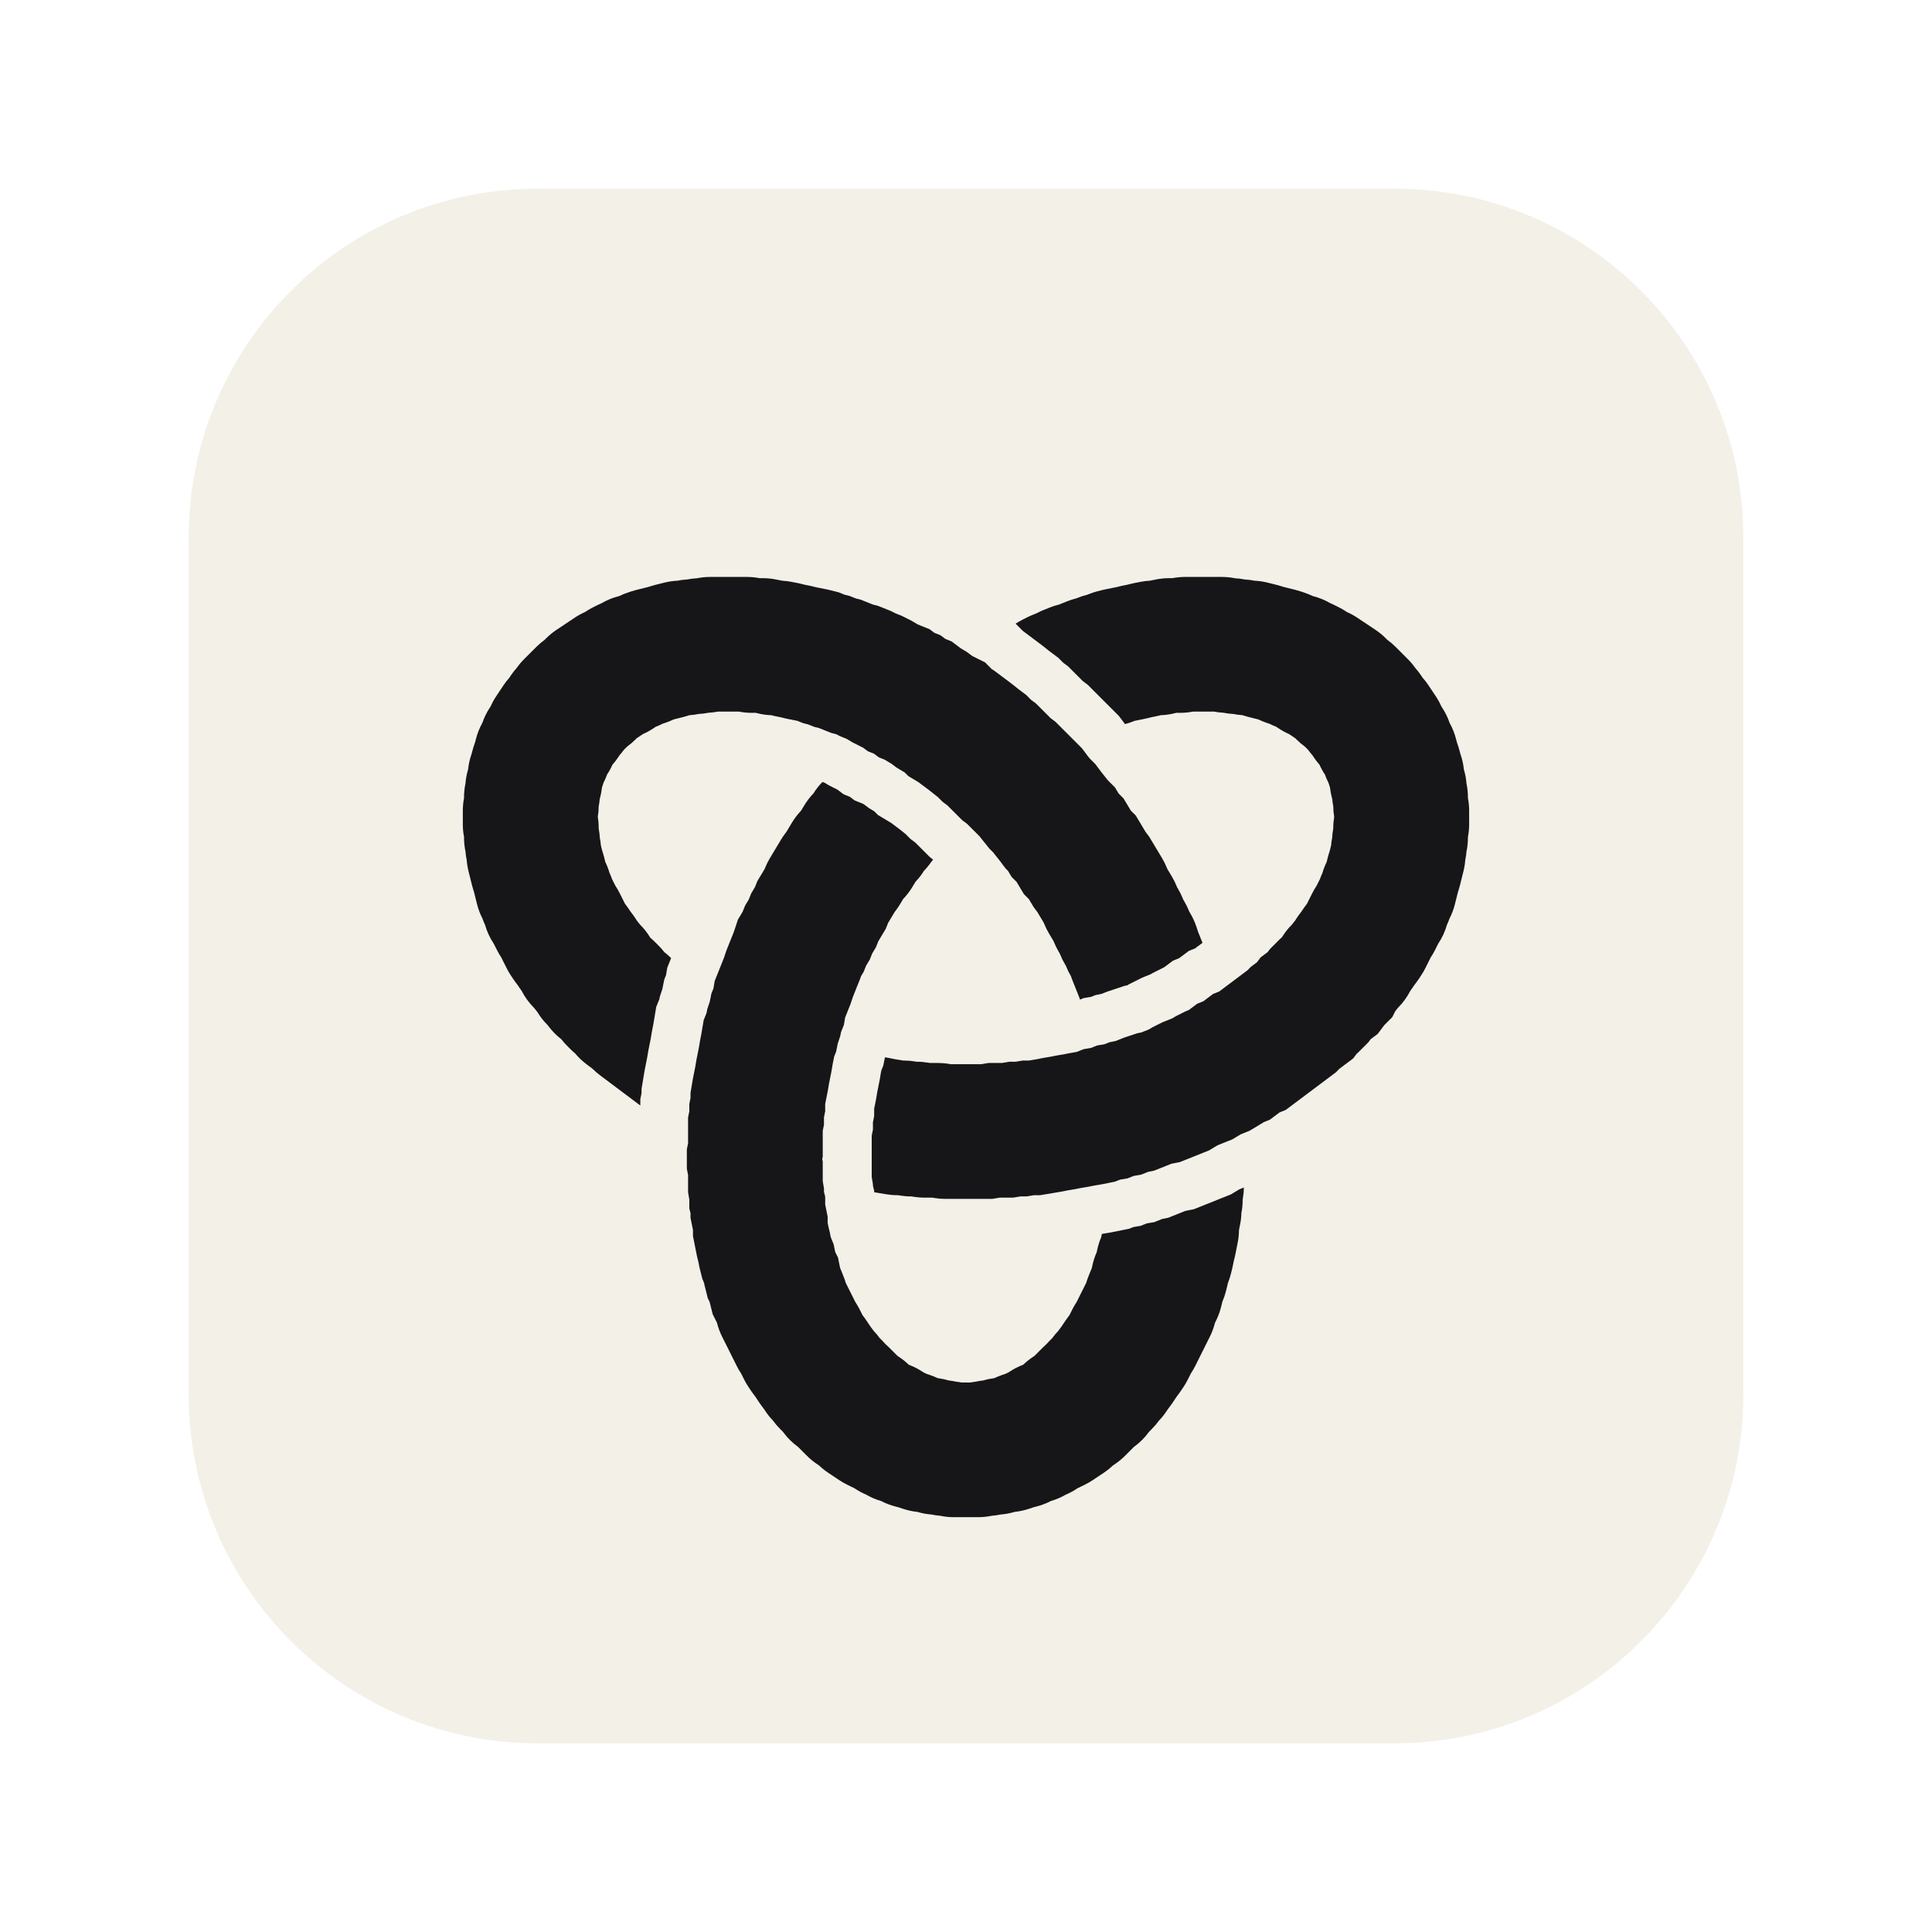
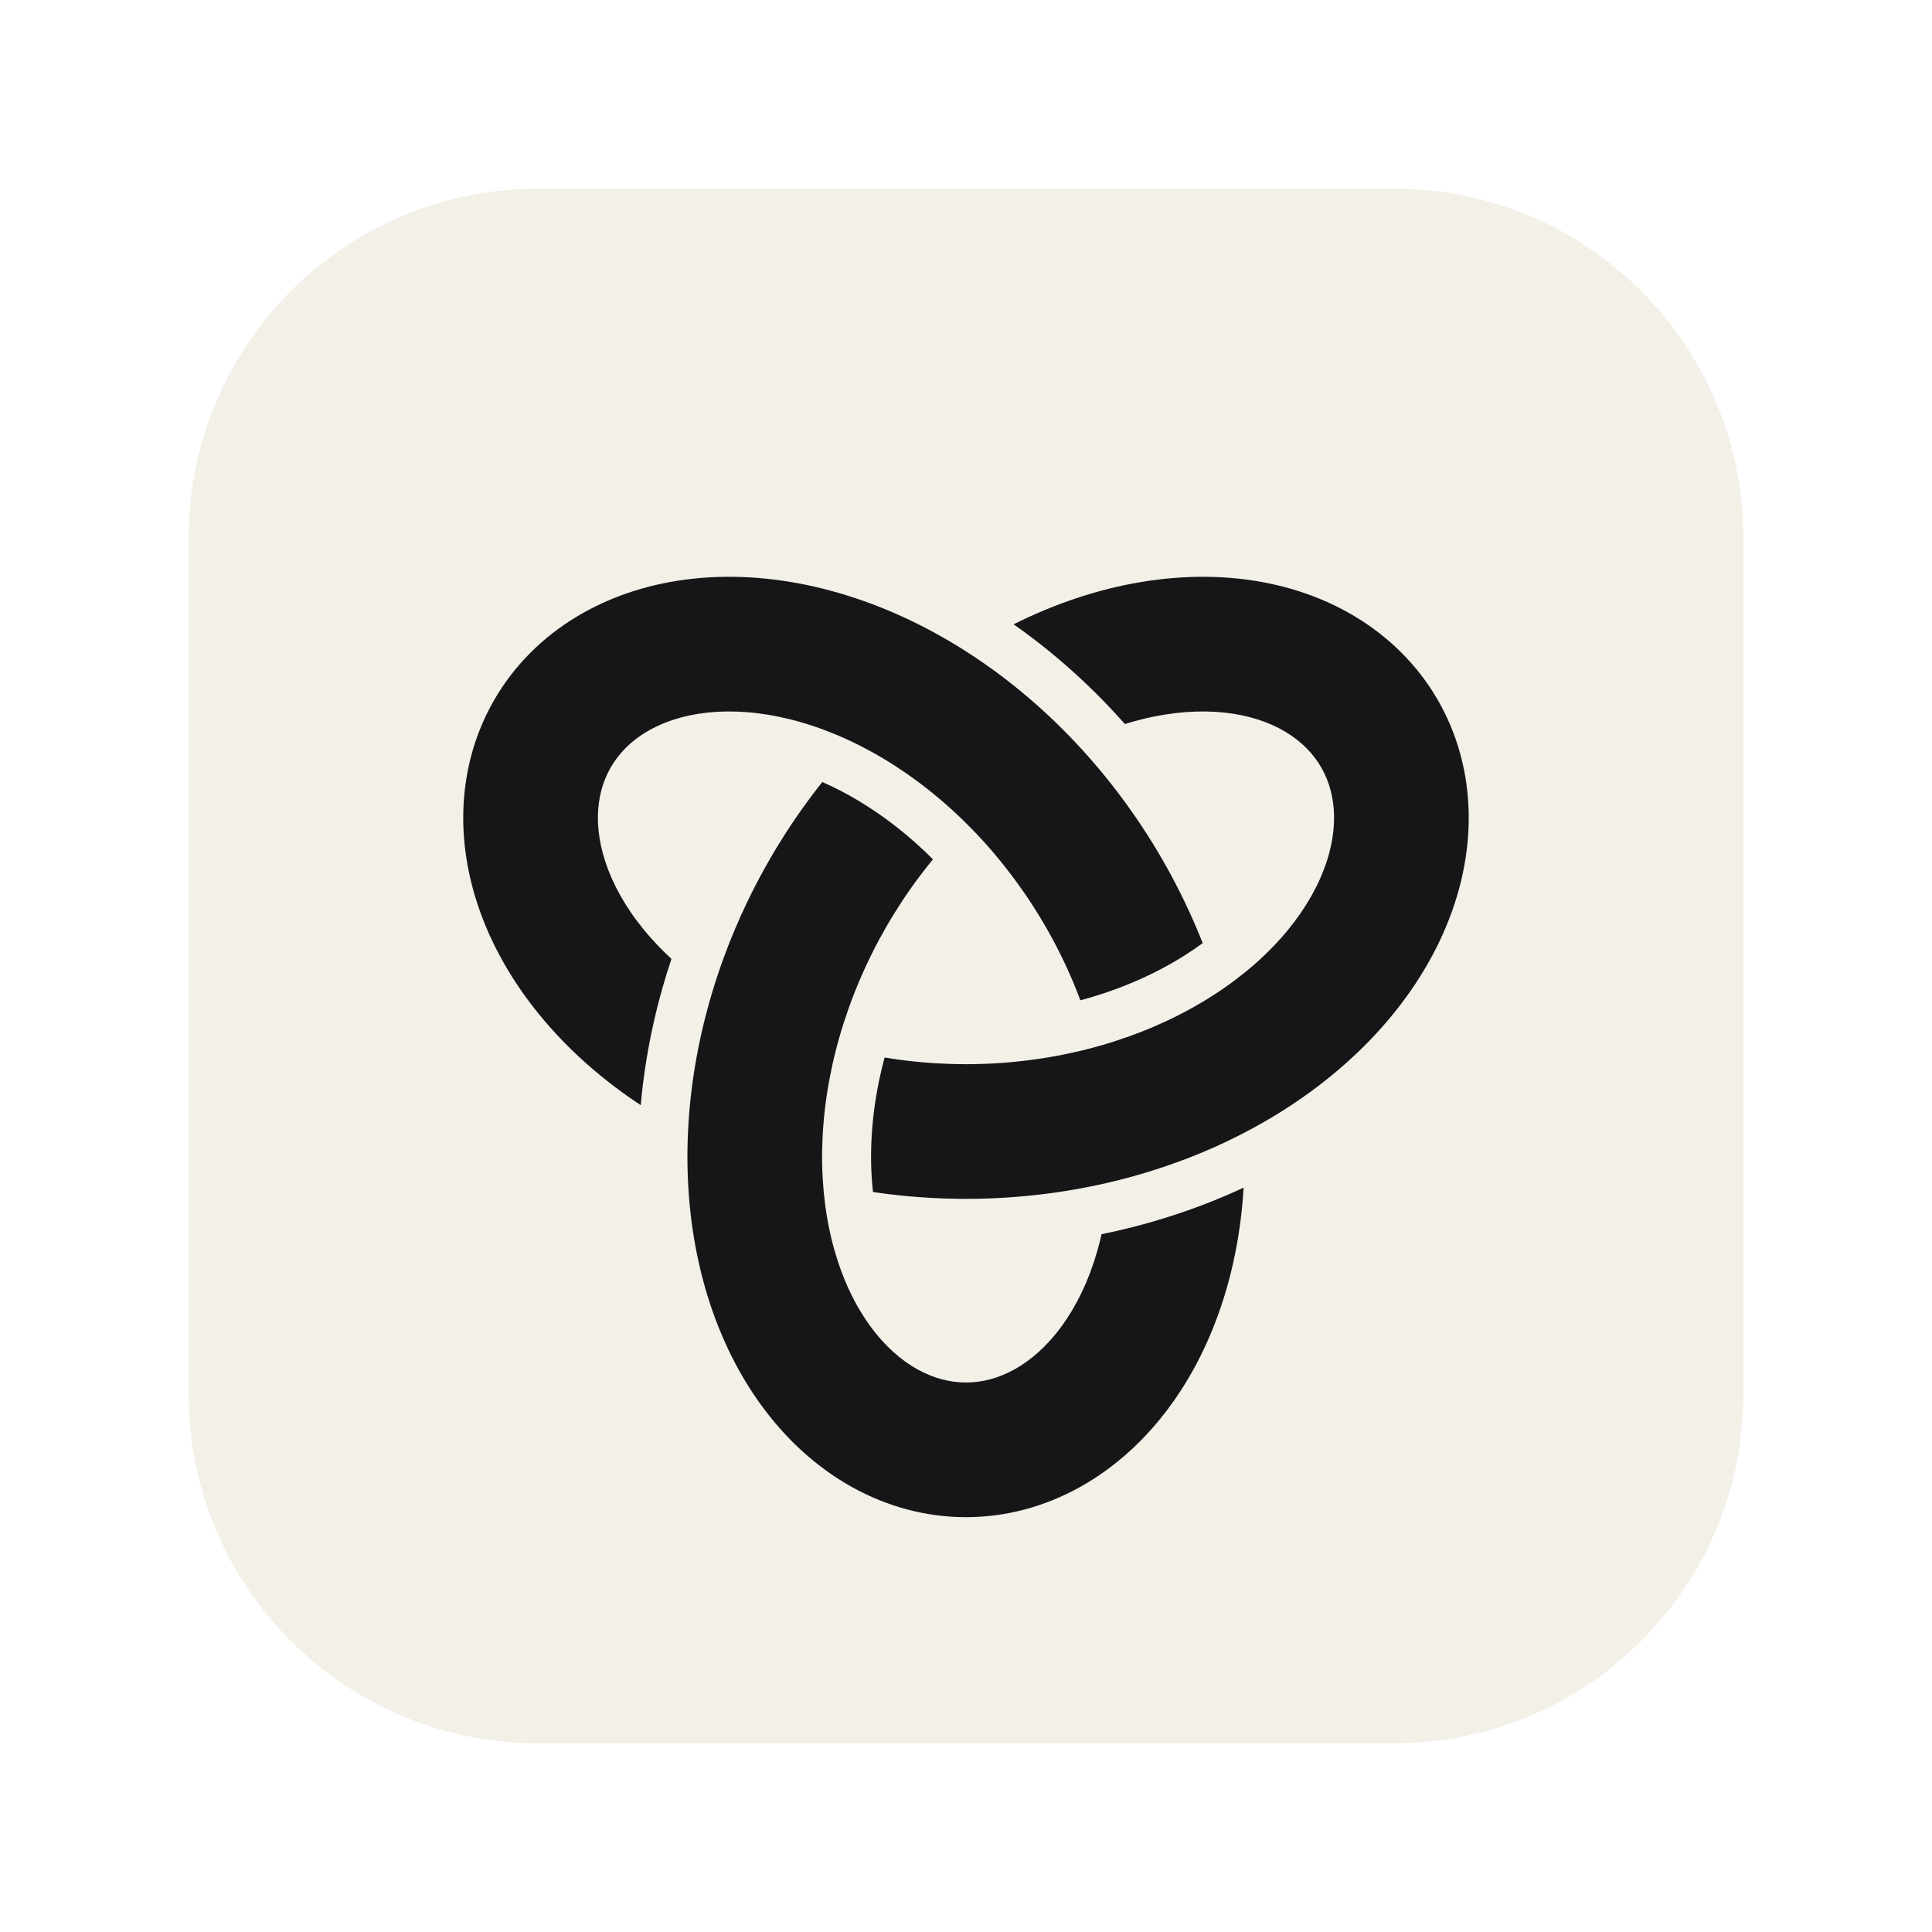
<svg xmlns="http://www.w3.org/2000/svg" width="1024" height="1024" viewBox="0 0 1024 1024">
  <rect x="100" y="100" width="824" height="824" rx="185" fill="#F3F0E8" />
  <g transform="translate(100 100) scale(0.8046875)">
-     <path fill="#161618" fill-rule="evenodd" d="M418.97 391.35L419.35 391.58L421.88 393.10L424.51 394.41L427.20 395.76L431.39 398.90L435.42 400.51L438.65 402.93L443.97 405.06L444.35 405.29L444.99 405.68L445.06 405.72L448.22 408.10L451.59 410.11L454.00 412.53L462.09 417.39L462.73 417.77L466.02 420.24L468.29 421.94L471.39 424.42L472.11 424.99L475.38 428.26L478.60 430.68L488.28 440.36L490.33 441.90L489.80 442.57L487.80 445.24C486.72 446.67 485.56 448.04 484.31 449.33C482.70 451.93 480.82 454.35 478.70 456.56L476.64 459.99C474.94 462.83 472.92 465.46 470.63 467.85L468.57 471.28C467.79 472.59 466.94 473.85 466.02 475.07L464.98 476.47L460.73 483.55L460.43 484.29L459.11 487.59L457.28 490.63L454.87 494.67L454.28 495.65L453.98 496.38L452.66 499.68L450.83 502.73L450.24 503.71L449.95 504.45L448.63 507.75L446.80 510.79L446.21 511.78L445.92 512.51L444.60 515.81L442.86 518.71L442.78 518.93L442.37 520.17L441.89 521.38L440.27 525.41L437.53 532.27L436.33 535.87L435.92 537.10L432.38 545.96L432.36 546.07L431.57 550.80L429.79 555.25L429.69 555.50L429.68 555.54L429.14 558.25L428.27 560.87L427.53 563.08L426.46 568.40L425.12 571.76L425.10 571.87L424.84 573.28L424.18 576.61L423.49 580.74L423.23 582.15L422.43 586.18L421.76 589.51L421.07 593.64L420.81 595.05L419.34 602.41L419.25 602.93L419.25 607.68L418.45 611.71L418.45 616.55L417.64 620.58L417.64 637.52L417.31 639.17L417.64 640.83L417.64 653.64L417.84 654.86L418.45 658.48L418.45 660.73L419.25 663.95L419.25 669.05L420.01 672.81L420.87 677.11L420.87 681.15L421.41 683.87L421.96 686.07L422.22 687.09L422.43 688.13L422.84 690.20L422.92 690.59L423.34 691.65L424.85 695.43L425.65 699.42L425.83 700.31L427.71 704.08L428.88 709.90L429.09 710.95C429.33 711.50 429.57 712.05 429.79 712.61L431.40 716.64C431.94 717.98 432.40 719.33 432.80 720.71L438.76 732.63L439.14 733.39L439.22 733.51C440.24 735.04 441.17 736.63 441.99 738.28L443.83 741.96L445.06 743.60C445.55 744.25 446.02 744.92 446.48 745.61L449.02 749.42L450.70 751.66C450.88 751.90 451.06 752.14 451.23 752.38C452.67 753.87 454.00 755.47 455.21 757.15L457.07 759.01C457.74 759.68 458.39 760.37 459.02 761.09C459.73 761.72 460.43 762.37 461.10 763.04L466.86 768.80L468.05 769.59C470.19 771.02 472.20 772.63 474.07 774.41L474.53 774.72C477.64 775.90 480.60 777.42 483.37 779.27L483.88 779.61C484.67 779.95 485.45 780.32 486.21 780.72L488.11 781.35C489.88 781.94 491.61 782.64 493.29 783.45C495.73 783.76 498.14 784.26 500.50 784.97C502.21 785.15 503.92 785.43 505.59 785.81C506.76 785.93 507.92 786.11 509.08 786.34L514.90 786.34C516.05 786.11 517.21 785.93 518.38 785.81C520.06 785.43 521.76 785.15 523.48 784.97C525.83 784.26 528.25 783.76 530.69 783.45C532.36 782.64 534.09 781.94 535.86 781.35L537.76 780.72C538.53 780.32 539.31 779.95 540.10 779.61L540.61 779.27C543.37 777.42 546.34 775.90 549.45 774.72L549.91 774.41C551.77 772.63 553.79 771.02 555.93 769.59L557.11 768.80L562.88 763.04C563.55 762.37 564.25 761.72 564.96 761.09C565.59 760.37 566.24 759.68 566.91 759.01L568.77 757.15C569.98 755.47 571.31 753.87 572.75 752.38C572.92 752.14 573.10 751.90 573.27 751.66L574.95 749.42L577.50 745.61C577.95 744.92 578.43 744.25 578.92 743.60L580.15 741.96L581.99 738.28C582.81 736.63 583.73 735.04 584.75 733.51L584.83 733.39L585.21 732.63L591.17 720.71C591.57 719.33 592.04 717.98 592.57 716.64L594.19 712.61C594.41 712.05 594.64 711.50 594.89 710.95L595.10 709.90C595.75 706.66 596.76 703.50 598.11 700.49L598.33 699.42C598.86 696.76 599.63 694.16 600.64 691.65L601.06 690.59L601.47 688.51L602.41 688.32L606.03 687.72L607.24 687.52L619.38 685.09L622.26 683.94L627.10 683.13L631.13 681.52L635.97 680.72L641.16 678.64L645.19 677.83L651.72 675.22L655.75 673.61L656.48 673.32L662.12 672.19L668.65 669.58L680.75 664.74L686.45 662.46L691.71 659.30L692.09 659.07L695.02 657.90C695.00 660.15 694.80 662.39 694.43 664.61L694.23 665.82L694.23 666.19C694.23 669.05 693.95 671.90 693.39 674.71C693.33 677.20 693.05 679.69 692.56 682.14L691.80 685.95C691.78 688.73 691.50 691.51 690.95 694.24L689.34 702.30C689.20 702.99 689.04 703.68 688.87 704.36L688.32 706.56L687.72 709.56C687.59 710.25 687.43 710.93 687.26 711.62L686.45 714.84C685.97 716.79 685.35 718.70 684.61 720.56L684.51 720.81L684.50 720.85C684.36 721.54 684.21 722.22 684.04 722.91L683.23 726.13C682.64 728.48 681.87 730.77 680.91 732.99C680.88 733.12 680.84 733.26 680.81 733.39L680.00 736.61C679.22 739.75 678.09 742.80 676.65 745.69L676.00 746.98L675.97 747.10C675.19 750.24 674.06 753.28 672.61 756.17L662.94 775.53C662.11 777.17 661.19 778.76 660.17 780.29L660.09 780.42L658.10 784.40C657.28 786.04 656.35 787.63 655.33 789.16L653.72 791.58C653.26 792.27 652.79 792.94 652.30 793.59L650.62 795.83L648.08 799.65C647.62 800.33 647.15 801.00 646.65 801.66L644.97 803.90L644.04 805.29C642.58 807.48 640.93 809.54 639.10 811.44C637.71 813.38 636.16 815.20 634.47 816.89L632.59 818.77C629.83 822.60 626.47 825.96 622.65 828.71L616.73 834.63C614.66 836.70 612.40 838.55 609.97 840.17L608.73 841.00C606.87 842.78 604.86 844.39 602.71 845.82L595.46 850.65C593.93 851.68 592.33 852.60 590.69 853.42L587.46 855.03C586.81 855.36 586.16 855.67 585.49 855.95L584.97 856.30C582.68 857.83 580.25 859.14 577.71 860.21C574.62 862.01 571.31 863.42 567.87 864.41C564.81 866.01 561.58 867.23 558.23 868.07L556.65 868.46L555.85 868.73L553.43 869.54C550.38 870.55 547.23 871.23 544.04 871.56C541.02 872.47 537.91 873.05 534.77 873.29C532.87 873.69 530.95 873.96 529.02 874.10C526.08 874.73 523.07 875.04 520.05 875.04L503.92 875.04C500.91 875.04 497.90 874.73 494.95 874.10C493.02 873.96 491.10 873.69 489.21 873.29C486.06 873.05 482.95 872.47 479.93 871.56C476.74 871.23 473.60 870.55 470.55 869.54L468.13 868.73L467.32 868.46L465.75 868.07C462.40 867.23 459.16 866.01 456.11 864.41C452.67 863.42 449.36 862.01 446.26 860.21C443.73 859.14 441.30 857.83 439.00 856.30L438.48 855.95C437.82 855.67 437.16 855.36 436.51 855.03L433.29 853.42C431.64 852.60 430.05 851.68 428.52 850.65L421.26 845.82C419.12 844.39 417.11 842.78 415.24 841.00L414.01 840.17C411.58 838.55 409.31 836.70 407.25 834.63L401.33 828.71C397.50 825.96 394.15 822.60 391.39 818.77L389.51 816.89C387.82 815.20 386.27 813.38 384.87 811.44C383.05 809.54 381.39 807.48 379.93 805.29L379.00 803.90L377.32 801.66C376.83 801.00 376.36 800.33 375.90 799.65L373.36 795.83L371.68 793.59C371.19 792.94 370.71 792.27 370.26 791.58L368.64 789.16C367.62 787.63 366.70 786.04 365.88 784.40L363.89 780.42L363.81 780.29C362.79 778.76 361.86 777.17 361.04 775.53L351.36 756.17C349.92 753.28 348.79 750.24 348.00 747.10L347.98 746.98L347.33 745.69L345.15 741.34L343.17 733.39L343.14 733.27L341.93 730.85L340.75 726.13L339.94 722.91L339.68 721.88L339.48 720.85L339.47 720.81L339.37 720.56L338.25 717.76L336.72 711.62L336.46 710.59L336.25 709.56L335.65 706.56L335.10 704.36L334.85 703.33L334.64 702.30L333.83 698.27L333.03 694.24L332.17 689.93L332.17 685.90L331.41 682.14L330.55 677.83L330.55 674.87L329.75 671.64L329.75 665.82L329.54 664.61L328.94 660.99L328.94 649.61L328.13 645.58L328.13 632.76L328.94 628.73L328.94 611.80L329.75 607.77L329.75 602.93L330.55 598.90L330.55 595.59L331.16 591.96L331.96 587.13L332.22 585.72L333.69 578.36L334.38 574.22L334.64 572.82L335.45 568.79L336.11 565.45L336.80 561.32L337.06 559.92L337.72 556.58L338.41 552.45L339.20 547.72L340.98 543.27L341.08 543.02L341.09 542.98L341.63 540.27L342.51 537.65L343.24 535.44L343.51 534.11L344.31 530.12L345.65 526.76L345.67 526.65L346.46 521.92L348.24 517.47L352.59 506.58L353.79 502.98L354.21 501.74L356.30 496.50L357.92 492.47L359.04 489.65L360.25 486.05L361.78 481.43L364.29 477.25L364.88 476.27L365.17 475.54L366.49 472.24L368.32 469.19L368.91 468.20L369.21 467.47L370.53 464.17L372.35 461.12L372.94 460.14L373.00 459.99L373.24 459.41L374.56 456.11L376.39 453.06L379.40 448.04L379.69 447.31C380.57 445.12 381.62 442.99 382.84 440.97L390.09 428.87C390.88 427.56 391.73 426.30 392.64 425.08L393.69 423.68L394.93 421.61L397.35 417.58C399.05 414.74 401.07 412.11 403.35 409.72L405.42 406.29C407.13 403.44 409.15 400.79 411.45 398.40C413.17 395.64 415.19 393.07 417.47 390.75ZM689.22 256.61C691.38 256.71 693.54 256.98 695.67 257.42C697.83 257.52 699.99 257.79 702.12 258.23C704.99 258.36 707.84 258.78 710.63 259.48L717.08 261.09C718.18 261.37 719.27 261.69 720.35 262.05L721.15 262.31L729.18 264.32C730.28 264.59 731.37 264.91 732.45 265.27L734.87 266.08C736.73 266.70 738.56 267.45 740.32 268.31L740.47 268.35C744.48 269.35 748.32 270.91 751.89 272.98C752.73 273.33 753.56 273.72 754.38 274.13L757.61 275.74C759.25 276.56 760.85 277.49 762.38 278.51L762.89 278.85C765.24 279.88 767.49 281.11 769.63 282.54L781.73 290.60C784.16 292.22 786.42 294.08 788.49 296.14L789.54 297.19C791.46 298.58 793.26 300.11 794.94 301.79L803.00 309.85C804.77 311.62 806.38 313.53 807.83 315.57C809.26 317.16 810.58 318.86 811.77 320.64L812.76 322.13C814.16 323.69 815.45 325.35 816.61 327.10L821.45 334.35C822.87 336.49 824.11 338.75 825.14 341.10L825.48 341.61C827.61 344.81 829.32 348.27 830.55 351.91C832.45 355.30 833.88 358.93 834.83 362.71L835.22 364.29L836.30 367.51C836.66 368.58 836.97 369.68 837.25 370.78L837.64 372.35L837.91 373.15C838.93 376.20 839.61 379.35 839.93 382.54C840.84 385.56 841.42 388.67 841.66 391.81C842.29 394.79 842.60 397.83 842.60 400.89L842.60 401.38C843.14 404.14 843.41 406.94 843.41 409.76L843.41 418.63C843.41 421.44 843.14 424.25 842.60 427.01L842.60 427.50C842.60 430.58 842.28 433.66 841.64 436.67C841.51 438.53 841.24 440.37 840.84 442.19C840.67 444.67 840.27 447.13 839.67 449.54L837.25 459.22C836.97 460.32 836.66 461.41 836.30 462.49L836.03 463.29L834.02 471.31C833.20 474.62 831.99 477.82 830.43 480.84C829.96 482.22 829.41 483.57 828.78 484.89C827.53 489.28 825.60 493.45 823.06 497.26L822.98 497.38L820.99 501.36C820.17 503.00 819.24 504.60 818.22 506.13L818.14 506.25L814.54 513.45C813.71 515.10 812.79 516.69 811.77 518.22L810.16 520.64C809.70 521.32 809.23 521.99 808.74 522.65L807.06 524.89L806.13 526.29C805.67 526.97 805.20 527.64 804.70 528.29L804.65 528.36C802.55 532.47 799.82 536.23 796.55 539.50L796.36 539.69L795.83 540.39C795.47 540.88 795.09 541.36 794.71 541.83L792.77 545.70L787.49 550.98L786.96 551.68L783.16 556.75L778.55 560.20L777.01 562.26L774.78 564.49L772.36 566.91L770.13 569.14L769.45 569.65L767.03 572.88L761.97 576.68L758.04 579.62L757.85 579.81L755.62 582.04L753.10 583.93L743.42 591.19L740.19 593.61L736.97 596.03L727.29 603.29L722.60 606.81L718.57 608.42L716.81 609.74L712.12 613.26L708.08 614.87L707.72 615.14L705.76 616.32L701.73 618.74L698.68 620.57L695.38 621.89L693.06 622.82L693.01 622.84L690.44 624.38L687.39 626.21L684.09 627.53L677.74 630.07L677.69 630.10L675.12 631.64L672.07 633.47L668.77 634.79L664.74 636.40L656.67 639.63L652.89 641.14L648.90 641.94L647.58 642.20L646.59 642.53L643.77 643.66L639.74 645.27L635.96 646.78L631.97 647.58L631.93 647.59L631.68 647.69L627.22 649.47L622.50 650.26L622.39 650.28L618.35 651.89L613.63 652.68L613.52 652.70L610.16 654.04L606.16 654.84L602.13 655.65L600.72 655.91L596.59 656.59L593.26 657.26L591.85 657.52L587.72 658.21L584.39 658.87L582.98 659.13L578.85 659.82L575.52 660.49L574.11 660.74L564.44 662.36L560.82 662.96L556.78 662.96L555.57 663.16L551.95 663.77L548.28 663.77L547.91 663.77L546.70 663.97L543.08 664.57L539.41 664.57L534.21 664.57L532.99 664.78L529.37 665.38L516.83 665.38L511.99 665.38L498.28 665.38C495.84 665.38 493.40 665.18 490.99 664.78L489.77 664.57L484.57 664.57C482.13 664.57 479.69 664.37 477.28 663.97L476.06 663.77L475.70 663.77C473.26 663.77 470.82 663.56 468.41 663.16L467.19 662.96L466.83 662.96C464.39 662.96 461.95 662.76 459.54 662.36L451.51 661.02L451.51 659.98L450.70 656.75L450.70 655.81L449.90 650.97L449.90 623.78L450.70 619.74L450.70 614.90L451.51 610.87L451.51 606.03L451.63 605.41L452.68 600.17L452.89 598.95L453.49 595.33L454.05 592.51L455.10 587.26L455.31 586.05L455.91 582.43L456.22 580.86L457.51 577.63L458.61 572.14L460.41 572.44L461.82 572.70L465.15 573.37L470.50 574.26L470.86 574.26C473.31 574.26 475.74 574.46 478.15 574.86L479.37 575.06L479.73 575.06C482.18 575.06 484.61 575.27 487.02 575.67L488.24 575.87L493.44 575.87C495.88 575.87 498.32 576.07 500.73 576.47L501.95 576.68L522.03 576.68L523.24 576.47L526.86 575.87L535.73 575.87L536.95 575.67L540.57 575.06L544.60 575.06L545.82 574.86L549.44 574.26L553.47 574.26L558.83 573.37L562.16 572.70L563.56 572.44L567.70 571.75L571.03 571.09L572.43 570.83L576.57 570.14L579.90 569.47L581.30 569.22L584.87 568.62L585.02 568.56L589.48 566.78L594.21 565.99L594.31 565.97L598.35 564.36L603.08 563.57L603.18 563.55L606.55 562.21L610.54 561.41L610.58 561.40L610.83 561.30L616.07 559.21L617.31 558.79L622.15 557.18L624.77 556.31L627.47 555.77L627.51 555.76L632.53 553.75L633.51 553.16L634.97 552.28L639.72 549.91L641.37 549.09L643.08 548.40L647.85 546.49L648.83 545.90L650.29 545.03L651.82 544.27L655.04 542.65L656.69 541.83L658.41 541.14L658.72 541.02L659.56 540.39L664.25 536.87L668.28 535.26L670.04 533.94L674.73 530.42L678.76 528.81L680.52 527.49L683.75 525.07L697.35 514.86L699.77 512.44L703.68 509.52L706.10 506.29L710.70 502.84L712.25 500.77L716.90 496.13L719.13 493.90L719.80 493.39L720.31 492.71L720.34 492.69C722.10 489.85 724.20 487.21 726.57 484.84L726.76 484.65L727.29 483.94C727.78 483.29 728.29 482.65 728.82 482.03C729.59 480.74 730.42 479.50 731.32 478.30L733.00 476.06L733.93 474.66C734.39 473.98 734.86 473.31 735.36 472.65L736.58 471.01L736.81 470.56L740.04 464.11C740.86 462.46 741.78 460.87 742.80 459.34L742.89 459.22L744.88 455.24C744.96 455.08 745.04 454.92 745.12 454.76C745.59 453.39 746.13 452.05 746.76 450.74C747.47 448.24 748.40 445.82 749.55 443.49L750.39 440.12C750.66 439.02 750.98 437.93 751.34 436.86L751.61 436.05L752.47 432.61C752.59 430.96 752.82 429.32 753.16 427.71C753.25 425.63 753.50 423.57 753.90 421.53L753.90 421.05C753.90 418.59 754.11 416.15 754.51 413.74C754.12 411.49 753.92 409.20 753.91 406.91C753.60 405.33 753.38 403.73 753.25 402.12L752.81 400.35C752.34 398.47 751.99 396.56 751.78 394.63L751.61 393.94L750.71 391.24C749.82 389.52 749.05 387.74 748.41 385.91C747.04 383.85 745.85 381.69 744.84 379.43C743.52 377.93 742.30 376.35 741.19 374.69L740.20 373.20C739.17 372.05 738.20 370.85 737.30 369.59L735.20 367.49C733.28 366.11 731.47 364.57 729.80 362.90L728.87 361.97L724.76 359.23C722.41 358.20 720.15 356.96 718.01 355.54L716.37 354.44C714.85 353.87 713.38 353.21 711.94 352.47L710.04 351.84C708.17 351.22 706.35 350.47 704.59 349.60L697.99 347.95C696.89 347.68 695.80 347.36 694.72 347.00L694.05 346.78C692.00 346.66 689.96 346.40 687.96 345.98C685.79 345.89 683.63 345.62 681.50 345.18C679.44 345.08 677.39 344.84 675.37 344.44L661.48 344.44C658.72 344.98 655.92 345.25 653.10 345.25L650.50 345.25L649.35 345.53C646.36 346.28 643.30 346.72 640.22 346.81L638.86 347.15C638.18 347.32 637.49 347.47 636.80 347.61L633.81 348.21L631.61 348.76C630.92 348.93 630.24 349.08 629.55 349.22L623.06 350.52L622.00 350.94C620.28 351.63 618.53 352.21 616.74 352.67L616.01 351.70L612.74 347.34L592.14 326.74L588.92 324.32L579.24 314.64L576.02 312.23L572.79 309.00L568.43 305.73L566.17 304.03L563.07 301.55L562.13 300.81L551.50 292.83L549.41 291.26L544.65 286.51L546.42 285.44C547.40 284.86 548.39 284.31 549.41 283.80L552.63 282.19C553.73 281.64 554.85 281.14 556.00 280.68L558.31 279.75L559.89 278.97C560.99 278.42 562.11 277.91 563.25 277.46L567.28 275.84C569.15 275.10 571.05 274.48 573.00 274.00L573.30 273.92L578.57 271.81C580.43 271.07 582.34 270.45 584.29 269.96L584.59 269.89L585.83 269.39C587.69 268.65 589.60 268.03 591.55 267.54L591.85 267.47L593.09 266.97C594.95 266.23 596.86 265.61 598.80 265.13L602.03 264.32C602.71 264.15 603.40 263.99 604.09 263.86L608.12 263.05L611.12 262.45L613.32 261.90C614.00 261.73 614.69 261.58 615.38 261.44L618.37 260.84L620.58 260.29C621.26 260.12 621.94 259.96 622.63 259.82L626.67 259.02C628.79 258.59 630.93 258.33 633.09 258.22C633.10 258.22 633.11 258.21 633.12 258.21L637.15 257.41C640.01 256.83 642.93 256.54 645.85 256.54L647.95 256.54C650.71 256.01 653.52 255.74 656.33 255.74L680.52 255.74C683.44 255.74 686.36 256.03 689.22 256.61ZM376.02 256.54L378.13 256.54C381.05 256.54 383.96 256.83 386.83 257.41L390.86 258.21C390.87 258.21 390.88 258.22 390.88 258.22C393.04 258.33 395.19 258.59 397.31 259.02L401.34 259.82L402.38 260.03L403.40 260.29L405.60 260.84L408.60 261.44L409.63 261.64L410.66 261.90L412.86 262.45L415.86 263.05L419.89 263.86L420.92 264.06L421.95 264.32L428.09 265.86L430.89 266.97L432.12 267.47L432.43 267.54L435.35 268.27L438.15 269.39L439.38 269.89L442.61 270.69L445.40 271.81L450.67 273.92L453.90 274.73L456.69 275.84L460.72 277.46L462.44 278.14L464.09 278.97L465.66 279.75L467.98 280.68L469.69 281.37L471.34 282.19L476.09 284.57L477.55 285.44L480.12 286.99L480.18 287.01L487.94 290.12L491.17 292.54L495.20 294.15L498.43 296.57L502.46 298.18L507.15 301.70L508.54 302.75L510.62 303.99L512.58 305.17L514.41 306.54L515.80 307.59L516.41 307.95L524.55 312.02L529.01 316.48L530.32 317.26L532.15 318.64L538.60 323.47L541.82 325.89L542.92 326.74L546.41 329.53L549.08 331.54L551.60 333.43L553.83 335.66L554.83 336.65L555.53 337.18L558.05 339.07L560.28 341.30L563.51 344.53L566.73 347.75L567.73 348.75L568.43 349.28L570.96 351.17L588.32 368.53L590.21 371.05L592.21 373.72L593.47 375.29L597.19 379.01L599.08 381.53L601.08 384.20L603.87 387.70L604.72 388.79L605.25 389.49L610.11 394.35L612.53 398.38L615.75 401.61L620.59 409.67L623.82 412.90L626.62 417.58L629.04 421.61L630.29 423.68L631.33 425.08L632.71 426.91L633.88 428.87L636.13 432.61L641.14 440.97C642.36 442.99 643.41 445.12 644.29 447.31L644.58 448.04L647.59 453.06C648.81 455.09 649.86 457.21 650.74 459.41L651.03 460.14L651.62 461.12C652.84 463.15 653.89 465.28 654.77 467.47L655.06 468.20L655.65 469.19C656.87 471.22 657.92 473.34 658.80 475.54L659.10 476.27L659.69 477.25C661.35 480.03 662.71 482.98 663.73 486.05L664.93 489.65L666.06 492.47L667.67 496.50L667.77 496.74L664.39 499.26L662.82 500.44L658.79 502.06L652.34 506.89L648.31 508.51L642.50 512.86L640.62 513.80L637.39 515.42L634.76 516.73L633.47 517.51L631.10 518.45L628.15 519.64L625.30 521.06L622.07 522.67L619.44 523.99L618.22 524.72L616.47 525.07L611.95 526.58L604.97 528.91L602.88 529.74L601.35 530.35L597.32 531.16L594.44 532.31L589.60 533.12L587.07 534.13L586.44 532.27L583.70 525.41L582.09 521.38C581.77 520.57 581.47 519.76 581.19 518.93L581.12 518.70C579.93 516.72 578.91 514.65 578.06 512.51L577.76 511.78L577.17 510.79C575.96 508.77 574.90 506.64 574.03 504.45L573.73 503.71L573.14 502.73C571.93 500.70 570.87 498.58 569.99 496.38L569.70 495.65L569.11 494.67L566.69 490.63C565.47 488.61 564.42 486.48 563.54 484.29L563.25 483.55L563.19 483.46L561.20 480.13L559.00 476.47L557.95 475.07L556.58 473.24L555.40 471.28L554.97 470.56L553.37 467.90L550.15 464.67L545.31 456.61L542.08 453.38L539.66 449.35L538.07 447.76L536.18 445.24L534.18 442.57L531.38 439.07L530.53 437.98L530.01 437.28L527.27 434.54L525.74 432.62L522.51 428.59L521.66 427.50L521.14 426.79L512.69 418.35L509.47 415.93L499.79 406.25L499.09 405.72L496.56 403.83L493.34 400.61L492.63 400.08L491.54 399.23L488.05 396.44L485.38 394.44L482.15 392.02L480.76 390.97L474.01 386.92L471.59 384.50L468.20 382.47L466.24 381.29L464.41 379.92L463.02 378.87L460.95 377.63L458.98 376.45L458.62 376.18L454.59 374.57L451.36 372.15L447.33 370.54L444.11 368.12L443.81 368.00L442.16 367.17L437.41 364.80L435.95 363.92L433.38 362.38L433.33 362.35L431.01 361.43L429.29 360.74L427.64 359.92L426.35 359.27L423.32 358.51L420.52 357.39L415.25 355.29L412.03 354.48L409.23 353.36L408.00 352.87L407.69 352.79L404.77 352.06L401.98 350.94L400.92 350.52L394.43 349.22L393.39 349.02L392.37 348.76L390.17 348.21L387.17 347.61L386.14 347.40L385.11 347.15L383.76 346.81C380.68 346.72 377.62 346.28 374.63 345.53L373.48 345.25L370.87 345.25C368.06 345.25 365.25 344.98 362.49 344.44L348.61 344.44C346.58 344.84 344.53 345.08 342.47 345.18C340.35 345.62 338.19 345.89 336.02 345.98C334.01 346.40 331.97 346.66 329.92 346.78L329.26 347.00C328.18 347.36 327.09 347.68 325.99 347.95L319.39 349.60C317.63 350.47 315.80 351.22 313.94 351.84L312.03 352.47C310.60 353.21 309.12 353.87 307.61 354.44L305.96 355.54C303.83 356.96 301.57 358.20 299.22 359.23L295.10 361.97L294.18 362.90C292.50 364.57 290.70 366.11 288.78 367.49L286.68 369.59C285.78 370.85 284.81 372.05 283.78 373.20L282.78 374.69C281.68 376.35 280.46 377.93 279.13 379.43C278.13 381.68 276.94 383.85 275.57 385.91C274.92 387.74 274.16 389.52 273.27 391.24L272.37 393.94L272.20 394.63C271.99 396.56 271.64 398.47 271.17 400.35L270.73 402.12C270.60 403.73 270.38 405.33 270.06 406.91C270.05 409.20 269.86 411.49 269.47 413.74C269.87 416.15 270.07 418.59 270.07 421.05L270.07 421.53C270.47 423.57 270.72 425.63 270.82 427.71C271.16 429.32 271.39 430.96 271.51 432.61L272.37 436.05L272.64 436.86C273.00 437.93 273.31 439.02 273.59 440.12L274.43 443.49C275.57 445.82 276.51 448.24 277.22 450.74C277.84 452.05 278.39 453.39 278.85 454.76C278.94 454.92 279.02 455.08 279.10 455.24L281.09 459.22L281.17 459.34C282.19 460.87 283.12 462.46 283.94 464.11L287.16 470.56L287.39 471.01L288.62 472.65C289.11 473.31 289.59 473.98 290.04 474.66L290.97 476.06L292.65 478.30C293.55 479.50 294.39 480.74 295.15 482.03C295.69 482.65 296.19 483.29 296.68 483.94L297.21 484.65L297.40 484.84C299.96 487.40 302.19 490.25 304.05 493.35L304.13 493.44C305.15 494.28 306.14 495.18 307.08 496.13L309.50 498.55C310.85 499.89 312.11 501.33 313.27 502.84C314.86 504.06 316.36 505.39 317.76 506.81L315.22 513.18L314.41 518.01L313.26 520.89L312.01 527.14L311.91 527.45L310.40 531.98L310.03 533.79L307.96 538.98L306.60 547.15L305.99 550.77L305.43 553.59L305.19 554.80L304.98 556.02L304.38 559.64L303.82 562.46L302.77 567.70L302.57 568.92L301.96 572.54L301.40 575.36L300.35 580.60L300.15 581.82L299.34 586.66L298.30 592.92L298.30 595.70L297.49 599.73L297.49 603.87C297.22 603.68 296.95 603.49 296.68 603.29L287.01 596.03L283.78 593.61L280.56 591.19L270.88 583.93C269.20 582.68 267.61 581.30 266.13 579.81L265.94 579.62L262.01 576.68C259.26 574.61 256.76 572.24 254.57 569.60C253.54 568.75 252.56 567.86 251.62 566.91L249.20 564.49C247.85 563.14 246.59 561.71 245.43 560.20C242.25 557.75 239.42 554.89 237.01 551.68L236.48 550.98L236.29 550.78C233.74 548.23 231.50 545.37 229.65 542.27C229.12 541.66 228.62 541.03 228.14 540.39L227.61 539.69L227.42 539.50C224.16 536.23 221.42 532.47 219.32 528.36L219.27 528.29C218.78 527.64 218.31 526.97 217.85 526.29L216.92 524.89L215.24 522.65C214.75 521.99 214.27 521.32 213.82 520.64L212.21 518.22C211.19 516.69 210.26 515.10 209.44 513.45L206.21 507.00L205.84 506.25L205.75 506.13C204.73 504.60 203.81 503.00 202.99 501.36L201.00 497.38L200.92 497.26C198.38 493.45 196.45 489.28 195.20 484.89C194.57 483.57 194.02 482.22 193.55 480.84C191.99 477.82 190.78 474.62 189.95 471.31L187.95 463.29L187.68 462.49C187.32 461.41 187.00 460.32 186.73 459.22L184.31 449.54C183.71 447.13 183.31 444.67 183.13 442.19C182.73 440.37 182.47 438.53 182.34 436.67C181.69 433.66 181.37 430.58 181.37 427.50L181.37 427.01C180.83 424.25 180.57 421.44 180.57 418.63L180.57 409.76C180.57 406.94 180.83 404.14 181.37 401.38L181.37 400.89C181.37 397.83 181.69 394.79 182.31 391.81C182.55 388.67 183.13 385.56 184.04 382.54C184.37 379.35 185.05 376.20 186.07 373.15L186.34 372.35L186.73 370.78C187.00 369.68 187.32 368.58 187.68 367.51L188.75 364.29L189.15 362.71C190.09 358.93 191.53 355.30 193.42 351.91C194.66 348.27 196.37 344.81 198.50 341.61L198.84 341.10C199.87 338.75 201.10 336.49 202.53 334.35L207.37 327.10C208.53 325.35 209.82 323.69 211.21 322.13L212.21 320.64C213.40 318.86 214.71 317.16 216.15 315.57C217.59 313.53 219.21 311.62 220.97 309.85L229.04 301.79C230.71 300.11 232.52 298.58 234.44 297.19L235.49 296.14C237.55 294.08 239.82 292.22 242.25 290.60L254.34 282.54C256.48 281.11 258.74 279.88 261.09 278.85L261.60 278.51C263.13 277.49 264.72 276.56 266.37 275.74L269.59 274.13C270.41 273.72 271.24 273.33 272.09 272.98C275.65 270.91 279.50 269.35 283.51 268.35L283.66 268.31C285.42 267.45 287.24 266.70 289.11 266.08L291.53 265.27C292.61 264.91 293.70 264.59 294.80 264.32L302.82 262.31L303.63 262.05C304.70 261.69 305.79 261.37 306.89 261.09L313.34 259.48C316.14 258.78 318.99 258.36 321.86 258.23C323.98 257.79 326.14 257.52 328.31 257.42C330.44 256.98 332.59 256.71 334.76 256.61C337.62 256.03 340.53 255.74 343.45 255.74L367.65 255.74C370.46 255.74 373.27 256.01 376.02 256.54Z" />
+     <path fill="#161618" fill-rule="evenodd" d="M430.335 397.062C435.740 399.901 441.158 403.045 446.528 406.458C451.936 409.897 457.280 413.606 462.541 417.577C467.843 421.581 473.083 425.869 478.241 430.429C482.309 434.025 486.314 437.793 490.242 441.731C487.362 445.221 484.550 448.794 481.807 452.432C477.725 457.850 473.864 463.306 470.225 468.810C466.460 474.504 462.930 480.207 459.632 485.929C456.207 491.872 453.020 497.798 450.081 503.697C449.232 505.400 448.400 507.106 447.590 508.815L447.075 509.910L444.897 514.612C443.784 517.045 442.715 519.483 441.680 521.924C439.045 528.141 436.644 534.326 434.480 540.475C432.220 546.898 430.224 553.157 428.492 559.267C426.680 565.657 425.102 571.952 423.769 578.119C422.389 584.507 421.234 590.774 420.308 596.924C419.381 603.086 418.662 609.256 418.152 615.421C417.641 621.595 417.337 627.661 417.241 633.623C417.146 639.507 417.259 645.383 417.576 651.222C417.889 656.975 418.398 662.652 419.102 668.254C419.775 673.610 420.662 678.977 421.760 684.379C421.974 685.430 422.195 686.476 422.429 687.515L422.908 689.633L423.293 691.281L423.669 692.825L424.236 695.061L424.538 696.221L425.475 699.626C426.851 704.443 428.419 709.186 430.162 713.820C431.862 718.337 433.710 722.682 435.698 726.842C437.685 730.998 439.790 734.950 441.999 738.674C444.184 742.357 446.491 745.862 448.906 749.173C451.299 752.452 453.764 755.506 456.287 758.322C458.825 761.155 461.408 763.757 464.013 766.107C466.629 768.470 469.292 770.624 472.002 772.577C474.634 774.473 477.312 776.176 480.042 777.695C482.667 779.155 485.346 780.437 488.104 781.557C490.757 782.635 493.427 783.530 496.125 784.248C498.744 784.945 501.388 785.468 504.047 785.816C506.693 786.163 509.341 786.336 511.988 786.336C514.635 786.336 517.283 786.163 519.929 785.816C522.541 785.474 525.209 784.945 527.943 784.224C530.511 783.546 533.165 782.654 535.911 781.542C538.597 780.454 541.291 779.163 543.959 777.681C546.640 776.192 549.332 774.479 551.987 772.567C554.700 770.614 557.360 768.463 559.929 766.139C562.603 763.719 565.189 761.118 567.659 758.355C570.255 755.453 572.718 752.404 575.039 749.215C577.498 745.836 579.817 742.315 581.977 738.674C584.201 734.924 586.300 730.986 588.266 726.865C590.274 722.659 592.123 718.313 593.814 713.820C595.542 709.227 597.110 704.480 598.512 699.588C599.530 696.039 600.460 692.392 601.299 688.647C607.767 687.347 614.207 685.879 620.609 684.267C631.155 681.611 641.563 678.565 651.787 675.144C661.980 671.733 672.005 667.941 681.833 663.784C686.209 661.932 690.551 660.002 694.848 657.985C694.423 665.250 693.764 672.378 692.877 679.368C691.905 687.017 690.658 694.585 689.140 702.051C687.614 709.554 685.829 716.882 683.780 724.032C681.724 731.205 679.407 738.217 676.834 745.055C674.256 751.906 671.417 758.578 668.318 765.072C665.213 771.578 661.862 777.866 658.270 783.922C654.691 789.957 650.845 795.795 646.758 801.410C642.685 807.007 638.353 812.368 633.785 817.477C629.229 822.573 624.435 827.396 619.437 831.918C614.432 836.445 609.209 840.669 603.816 844.552C598.379 848.467 592.764 852.039 587.024 855.227C581.225 858.448 575.275 861.299 569.219 863.752C563.062 866.247 556.852 868.333 550.577 869.989C544.235 871.663 537.858 872.927 531.448 873.767C524.986 874.613 518.490 875.038 511.988 875.038C505.486 875.038 498.990 874.613 492.528 873.767C486.057 872.919 479.639 871.650 473.308 869.965C467.010 868.288 460.810 866.212 454.718 863.737C448.633 861.264 442.704 858.426 436.927 855.213C431.166 852.009 425.571 848.451 420.147 844.542C414.777 840.673 409.586 836.473 404.574 831.949C399.608 827.465 394.818 822.642 390.221 817.511C385.693 812.457 381.366 807.096 377.249 801.453C373.167 795.858 369.315 790.006 365.706 783.922C362.131 777.894 358.783 771.609 355.669 765.095C352.575 758.621 349.730 751.935 347.142 745.055C344.551 738.169 342.226 731.136 340.186 723.994C339.719 722.361 339.266 720.719 338.831 719.068C338.678 718.511 338.530 717.951 338.393 717.385C338.108 716.322 337.836 715.251 337.577 714.174C337.384 713.430 337.201 712.680 337.030 711.925C336.839 711.152 336.657 710.374 336.485 709.592C335.897 707.096 335.351 704.580 334.837 702.051C333.299 694.487 332.047 686.914 331.092 679.309C330.127 671.630 329.431 663.872 329.005 656.038C328.575 648.123 328.422 640.162 328.550 632.189C328.679 624.244 329.081 616.217 329.752 608.104C330.425 599.971 331.373 591.837 332.595 583.718C333.805 575.683 335.299 567.573 337.069 559.381C338.805 551.350 340.838 543.239 343.152 535.076C345.398 527.153 347.952 519.148 350.807 511.033C353.592 503.119 356.662 495.211 360.009 487.313C362.184 482.182 364.473 477.076 366.885 471.999C367.094 471.536 367.312 471.076 367.535 470.617C368.562 468.453 369.615 466.294 370.687 464.141C374.438 456.612 378.474 449.110 382.780 441.638C386.996 434.323 391.481 427.078 396.233 419.890C400.890 412.846 405.803 405.902 410.971 399.045C413.063 396.269 415.188 393.522 417.353 390.814C421.718 392.723 426.048 394.809 430.335 397.062ZM691.616 256.881C698.547 257.617 705.368 258.686 712.038 260.084C718.696 261.480 725.251 263.218 731.660 265.280C738.059 267.339 744.310 269.745 750.398 272.480C756.456 275.203 762.334 278.275 768.022 281.677C773.698 285.072 779.133 288.789 784.311 292.815C789.513 296.861 794.430 301.209 799.040 305.842C803.645 310.469 807.935 315.372 811.894 320.529C815.852 325.684 819.466 331.098 822.734 336.748C825.993 342.383 828.880 348.240 831.387 354.287C833.883 360.312 835.991 366.496 837.694 372.811C839.401 379.137 840.712 385.567 841.607 392.060C842.507 398.586 843.016 405.158 843.115 411.744C843.214 418.340 842.934 424.951 842.267 431.557C841.604 438.116 840.556 444.729 839.140 451.350C837.729 457.949 835.948 464.520 833.801 471.043C831.681 477.487 829.213 483.887 826.403 490.239C823.590 496.600 820.443 502.876 816.973 509.044C813.487 515.240 809.722 521.289 805.678 527.170C801.621 533.068 797.264 538.857 792.621 544.518C787.958 550.203 783.026 555.736 777.844 561.090C776.656 562.317 775.457 563.535 774.242 564.741C773.836 565.151 773.426 565.558 773.007 565.958C772.224 566.742 771.429 567.516 770.624 568.281C770.080 568.816 769.528 569.344 768.966 569.863C768.384 570.423 767.795 570.976 767.197 571.522C765.332 573.278 763.432 575.003 761.507 576.704C755.867 581.688 749.946 586.535 743.756 591.246C737.623 595.914 731.232 600.412 724.584 604.747C718.024 609.025 711.230 613.120 704.205 617.036C697.226 620.926 690.041 624.613 682.671 628.086C675.286 631.566 667.781 634.805 660.160 637.797C652.538 640.789 644.756 643.558 636.828 646.101C628.821 648.668 620.768 650.972 612.690 652.999C604.534 655.044 596.314 656.841 588.055 658.379C579.770 659.923 571.396 661.216 562.958 662.256C557.438 662.936 551.876 663.506 546.278 663.955C545.771 664.007 545.262 664.048 544.751 664.084C542.360 664.277 539.962 664.445 537.558 664.593C529.059 665.117 520.522 665.379 511.988 665.379C503.556 665.379 495.039 665.115 486.465 664.596C478.092 664.090 469.623 663.307 461.065 662.261C457.617 661.840 454.168 661.372 450.716 660.847C450.195 656.147 449.838 651.337 449.641 646.449C449.397 640.358 449.409 634.127 449.681 627.782C449.960 621.293 450.498 614.810 451.299 608.348C452.122 601.702 453.216 595.020 454.575 588.344C455.659 583.019 456.924 577.649 458.373 572.265C462.872 573.021 467.357 573.669 471.823 574.214C478.619 575.045 485.289 575.661 491.822 576.056C498.634 576.469 505.365 576.677 511.988 576.677C518.705 576.677 525.425 576.471 532.107 576.059L537.776 575.658L538.975 575.557L544.120 575.093C546.801 574.840 549.462 574.546 552.107 574.220C558.746 573.402 565.322 572.386 571.812 571.177C578.274 569.974 584.714 568.566 591.109 566.962C597.317 565.405 603.534 563.626 609.741 561.636C615.885 559.665 621.890 557.529 627.744 555.231C633.535 552.957 639.240 550.495 644.859 547.847C650.417 545.227 655.809 542.461 661.015 539.560C666.270 536.630 671.308 533.593 676.133 530.447C681.002 527.272 685.636 524.010 690.038 520.660C694.530 517.242 698.776 513.765 702.769 510.237C703.560 509.537 704.346 508.832 705.121 508.117L706.718 506.641L707.941 505.494L709.095 504.392L710.747 502.782L711.606 501.935C712.449 501.099 713.282 500.253 714.107 499.401C717.600 495.792 720.915 492.072 724.037 488.266C727.107 484.524 729.960 480.733 732.591 476.907C735.115 473.237 737.474 469.447 739.666 465.551C741.748 461.850 743.622 458.113 745.282 454.359C746.924 450.648 748.343 446.968 749.544 443.316C750.703 439.796 751.653 436.289 752.399 432.802C753.144 429.317 753.683 425.918 754.014 422.646C754.336 419.456 754.471 416.264 754.423 413.074C754.379 410.135 754.149 407.165 753.737 404.180C753.356 401.416 752.793 398.654 752.054 395.916C751.349 393.301 750.477 390.743 749.444 388.248C748.418 385.775 747.253 383.410 745.952 381.160C744.600 378.824 743.127 376.618 741.535 374.543C739.887 372.396 738.096 370.350 736.165 368.409C734.208 366.443 732.107 364.585 729.864 362.841C727.532 361.027 725.076 359.348 722.494 357.803C719.742 356.157 716.923 354.684 714.039 353.388C710.934 351.993 707.748 350.767 704.489 349.718C701.021 348.602 697.461 347.658 693.840 346.899C690.110 346.117 686.237 345.510 682.249 345.087C678.079 344.644 673.887 344.396 669.681 344.348C665.293 344.298 660.824 344.449 656.280 344.804C651.673 345.165 646.987 345.737 642.218 346.524C637.377 347.323 632.483 348.339 627.574 349.566C623.945 350.474 620.306 351.495 616.671 352.631C612.313 347.683 607.827 342.845 603.233 338.109C595.629 330.268 587.783 322.770 579.716 315.639C571.624 308.485 563.331 301.698 554.856 295.299C551.059 292.433 547.224 289.643 543.347 286.944C549.793 283.712 556.292 280.724 562.823 277.978C569.908 274.998 577.099 272.289 584.357 269.857C591.556 267.445 598.804 265.327 606.061 263.513C613.295 261.704 620.545 260.200 627.769 259.007C635.015 257.811 642.215 256.932 649.365 256.373C656.531 255.812 663.643 255.572 670.686 255.652C677.703 255.731 684.685 256.145 691.616 256.881ZM374.616 256.373C381.754 256.932 388.949 257.810 396.198 259.006C403.421 260.197 410.666 261.701 417.915 263.513C419.563 263.925 421.210 264.352 422.857 264.801C423.416 264.946 423.974 265.099 424.533 265.262C425.596 265.547 426.659 265.847 427.722 266.161C428.463 266.365 429.202 266.582 429.942 266.811C430.708 267.033 431.474 267.264 432.240 267.507C434.696 268.245 437.150 269.031 439.603 269.852C446.821 272.267 453.999 274.973 461.134 277.970C468.272 280.967 475.365 284.253 482.388 287.816C489.409 291.378 496.358 295.214 503.224 299.321C510.016 303.384 516.773 307.752 523.516 312.426C530.187 317.051 536.752 321.937 543.200 327.075C549.665 332.227 555.969 337.589 562.088 343.147C568.183 348.683 574.169 354.481 580.056 360.541C585.913 366.571 591.594 372.805 597.097 379.243C602.575 385.649 607.880 392.254 612.988 399.023C616.352 403.480 619.636 408.021 622.823 412.643C623.121 413.057 623.412 413.478 623.699 413.902C625.061 415.876 626.403 417.866 627.729 419.868C632.412 426.942 636.896 434.191 641.176 441.603C645.457 449.015 649.499 456.534 653.289 464.141C657.106 471.803 660.668 479.530 663.967 487.313C665.317 490.499 666.628 493.705 667.889 496.934C664.120 499.711 660.131 502.426 655.941 505.077C650.717 508.382 645.339 511.478 639.834 514.343C634.044 517.356 628.133 520.142 622.135 522.680C615.944 525.299 609.614 527.694 603.169 529.850C597.983 531.586 592.704 533.175 587.349 534.605C585.754 530.331 584.067 526.102 582.296 521.924C579.711 515.824 576.909 509.746 573.895 503.697C570.919 497.724 567.739 491.808 564.364 485.964C560.982 480.107 557.447 474.393 553.766 468.832C552.721 467.254 551.664 465.686 550.591 464.133L549.899 463.138L546.914 458.901C545.365 456.723 543.786 454.576 542.186 452.455C538.159 447.119 533.981 441.919 529.676 436.883C525.391 431.870 520.975 427.025 516.430 422.346C511.816 417.596 507.158 413.084 502.449 408.807C497.750 404.538 492.900 400.413 487.921 396.446C483.005 392.529 478.022 388.820 472.979 385.323C467.840 381.761 462.748 378.469 457.693 375.446C452.585 372.391 447.438 369.549 442.259 366.921C437.123 364.316 431.959 361.923 426.790 359.753C421.683 357.608 416.572 355.681 411.453 353.968C410.442 353.630 409.431 353.300 408.422 352.986L406.321 352.334L404.718 351.848L403.182 351.398L400.970 350.774L399.813 350.455C398.674 350.145 397.537 349.850 396.402 349.566C391.479 348.336 386.596 347.322 381.768 346.526C376.986 345.737 372.294 345.164 367.692 344.804C363.161 344.449 358.685 344.298 354.295 344.348C350.031 344.396 345.859 344.642 341.792 345.080C337.713 345.519 333.825 346.127 330.123 346.902C326.468 347.667 322.942 348.601 319.550 349.698C316.145 350.799 312.967 352.019 310.023 353.349C306.975 354.727 304.151 356.199 301.569 357.751C298.861 359.379 296.383 361.071 294.149 362.812C291.866 364.591 289.748 366.463 287.811 368.409C285.859 370.371 284.078 372.405 282.479 374.494C280.847 376.626 279.359 378.853 278.025 381.160C276.724 383.410 275.558 385.775 274.533 388.248C273.499 390.743 272.627 393.301 271.922 395.916C271.191 398.623 270.626 401.399 270.230 404.244C269.830 407.110 269.603 410.077 269.552 413.148C269.501 416.196 269.639 419.387 269.970 422.717C270.289 425.936 270.821 429.286 271.566 432.750C272.325 436.279 273.284 439.817 274.445 443.357C275.628 446.962 277.045 450.637 278.683 454.335C280.351 458.099 282.233 461.853 284.325 465.578C286.449 469.358 288.816 473.156 291.433 476.977C293.976 480.690 296.810 484.451 299.939 488.266C303.032 492.037 306.353 495.761 309.897 499.430C312.464 502.086 315.162 504.720 317.990 507.325C315.879 513.589 313.931 519.900 312.129 526.245C309.153 536.727 306.583 547.262 304.441 557.785C302.294 568.332 300.561 578.922 299.250 589.502C298.665 594.220 298.167 598.942 297.767 603.667C291.806 599.745 285.976 595.611 280.280 591.291C274.095 586.601 268.140 581.723 262.442 576.679C256.715 571.610 251.264 566.402 246.104 561.062C240.905 555.680 235.985 550.163 231.355 544.518C226.641 538.771 222.272 532.972 218.250 527.100C214.170 521.143 210.415 515.119 206.988 509.017C203.529 502.859 200.390 496.599 197.584 490.263C194.760 483.889 192.277 477.452 190.161 471.002C188.034 464.517 186.262 457.976 184.848 451.402C183.412 444.729 182.358 438.084 181.702 431.486C181.039 424.809 180.753 418.201 180.862 411.670C180.973 405.029 181.476 398.466 182.378 391.996C183.284 385.497 184.587 379.095 186.282 372.811C187.986 366.496 190.093 360.312 192.590 354.287C195.096 348.240 197.983 342.383 201.242 336.748C204.488 331.137 208.096 325.735 212.044 320.578C215.994 315.418 220.302 310.498 224.936 305.842C229.522 301.234 234.432 296.894 239.629 292.844C244.739 288.862 250.161 285.160 255.867 281.729C261.471 278.360 267.356 275.292 273.492 272.519C279.507 269.801 285.766 267.399 292.253 265.301C298.660 263.228 305.231 261.488 311.951 260.081C318.570 258.696 325.351 257.635 332.296 256.888C339.200 256.144 346.205 255.732 353.290 255.652C360.336 255.572 367.457 255.812 374.616 256.373Z" />
  </g>
</svg>
